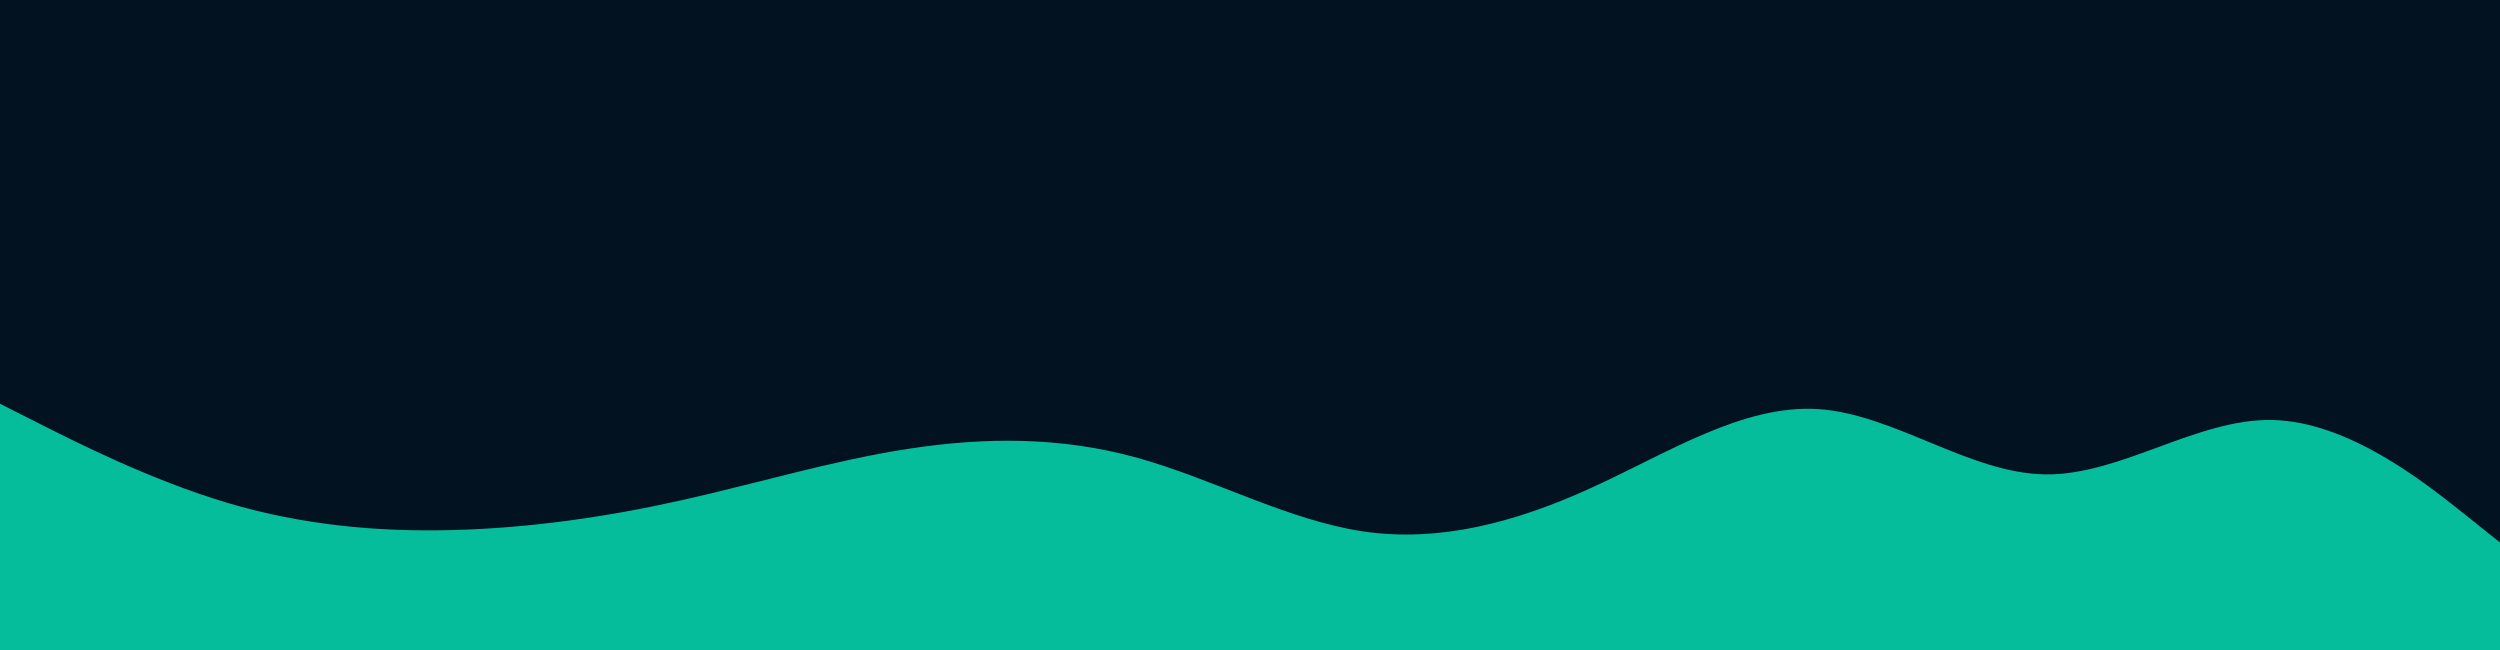
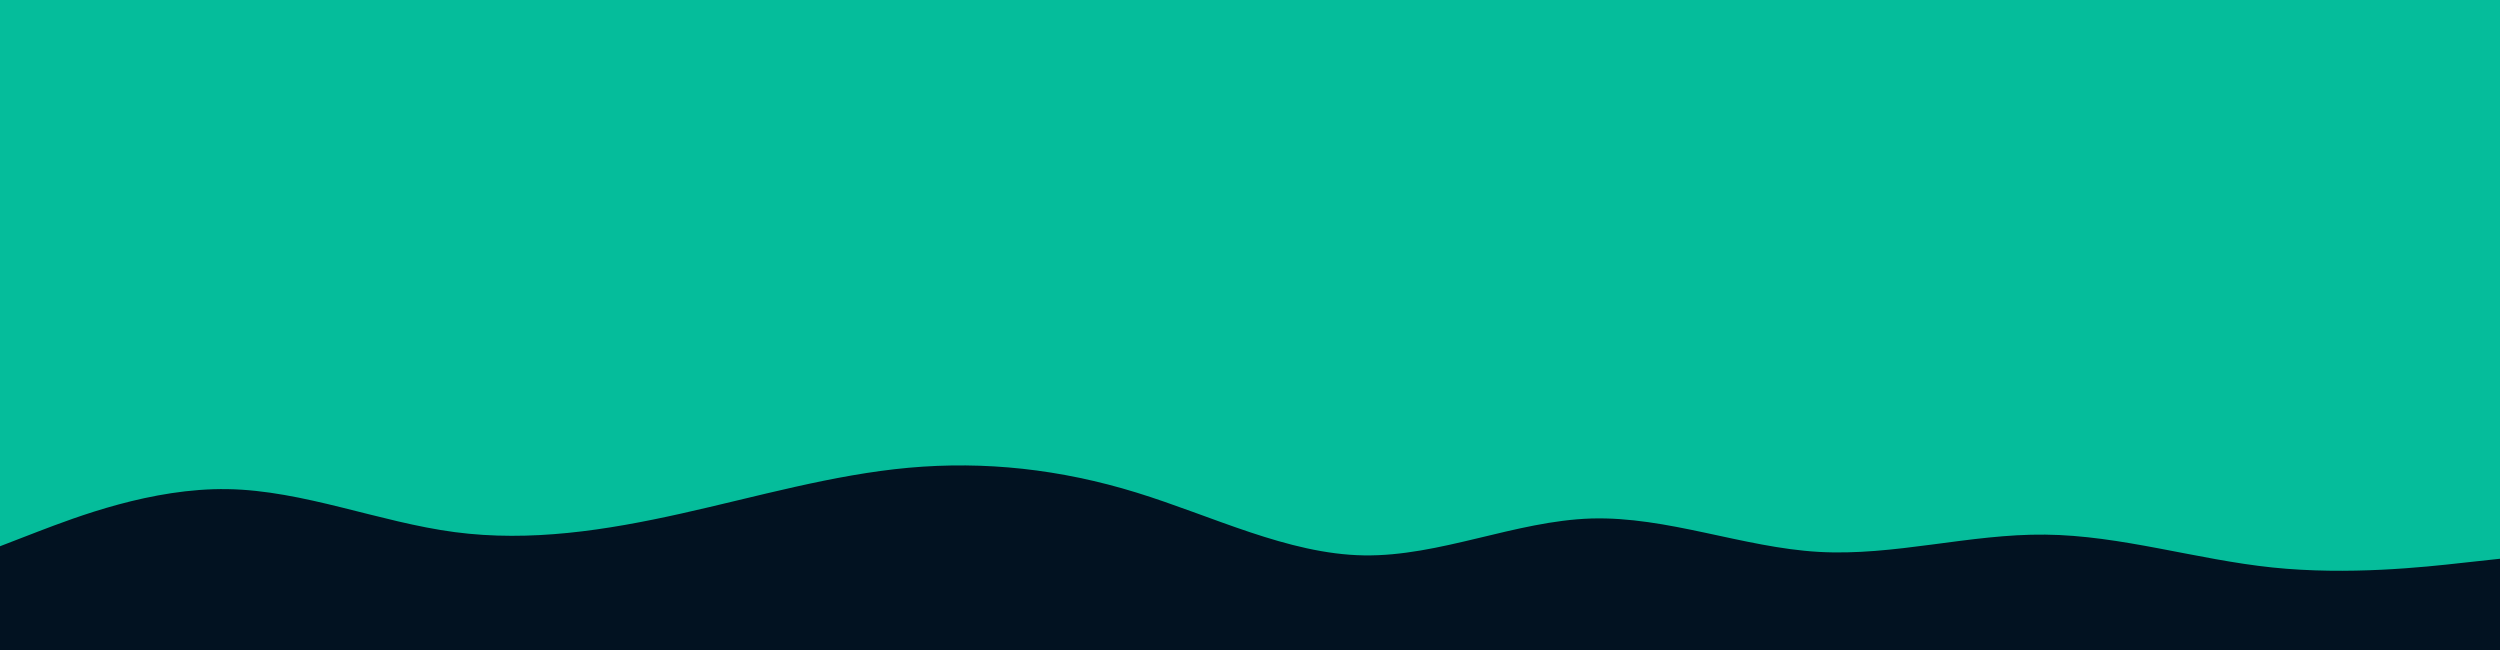
<svg xmlns="http://www.w3.org/2000/svg" id="visual" viewBox="0 0 2000 520" width="2000" height="520" version="1.1">
-   <rect x="0" y="0" width="2000" height="520" fill="#021221" />
-   <path d="M0 323L30.3 338.3C60.7 353.7 121.3 384.3 182 402.3C242.7 420.3 303.3 425.7 363.8 424C424.3 422.3 484.7 413.7 545.2 400.2C605.7 386.7 666.3 368.3 727 359C787.7 349.7 848.3 349.3 909 366C969.7 382.7 1030.3 416.3 1091 425.2C1151.7 434 1212.3 418 1273 390.3C1333.7 362.7 1394.3 323.3 1454.8 327.3C1515.3 331.3 1575.7 378.7 1636.2 379.5C1696.7 380.3 1757.3 334.7 1818 336C1878.7 337.3 1939.3 385.7 1969.7 409.8L2000 434L2000 521L1969.7 521C1939.3 521 1878.7 521 1818 521C1757.3 521 1696.7 521 1636.2 521C1575.7 521 1515.3 521 1454.8 521C1394.3 521 1333.7 521 1273 521C1212.3 521 1151.7 521 1091 521C1030.3 521 969.7 521 909 521C848.3 521 787.7 521 727 521C666.3 521 605.7 521 545.2 521C484.7 521 424.3 521 363.8 521C303.3 521 242.7 521 182 521C121.3 521 60.7 521 30.3 521L0 521Z" fill="#05bd9b" stroke-linecap="round" stroke-linejoin="miter" />
+   <rect x="0" y="0" width="2000" height="520" fill="#05bd9b" />
+   <path d="M0 437L30.3 425.3C60.7 413.7 121.3 390.3 182 391.3C242.7 392.3 303.3 417.7 363.8 425.7C424.3 433.7 484.7 424.3 545.2 410.8C605.7 397.3 666.3 379.7 727 374.2C787.7 368.7 848.3 375.3 909 394C969.7 412.7 1030.3 443.3 1091 444.3C1151.7 445.3 1212.3 416.7 1273 414.8C1333.7 413 1394.3 438 1454.8 441.5C1515.3 445 1575.7 427 1636.2 427.7C1696.7 428.3 1757.3 447.7 1818 454C1878.7 460.3 1939.3 453.7 1969.7 450.3L2000 447L2000 521L1969.7 521C1939.3 521 1878.7 521 1818 521C1757.3 521 1696.7 521 1636.2 521C1575.7 521 1515.3 521 1454.8 521C1394.3 521 1333.7 521 1273 521C1212.3 521 1151.7 521 1091 521C1030.3 521 969.7 521 909 521C848.3 521 787.7 521 727 521C666.3 521 605.7 521 545.2 521C484.7 521 424.3 521 363.8 521C303.3 521 242.7 521 182 521C121.3 521 60.7 521 30.3 521L0 521Z" fill="#021221" stroke-linecap="round" stroke-linejoin="miter" />
</svg>
